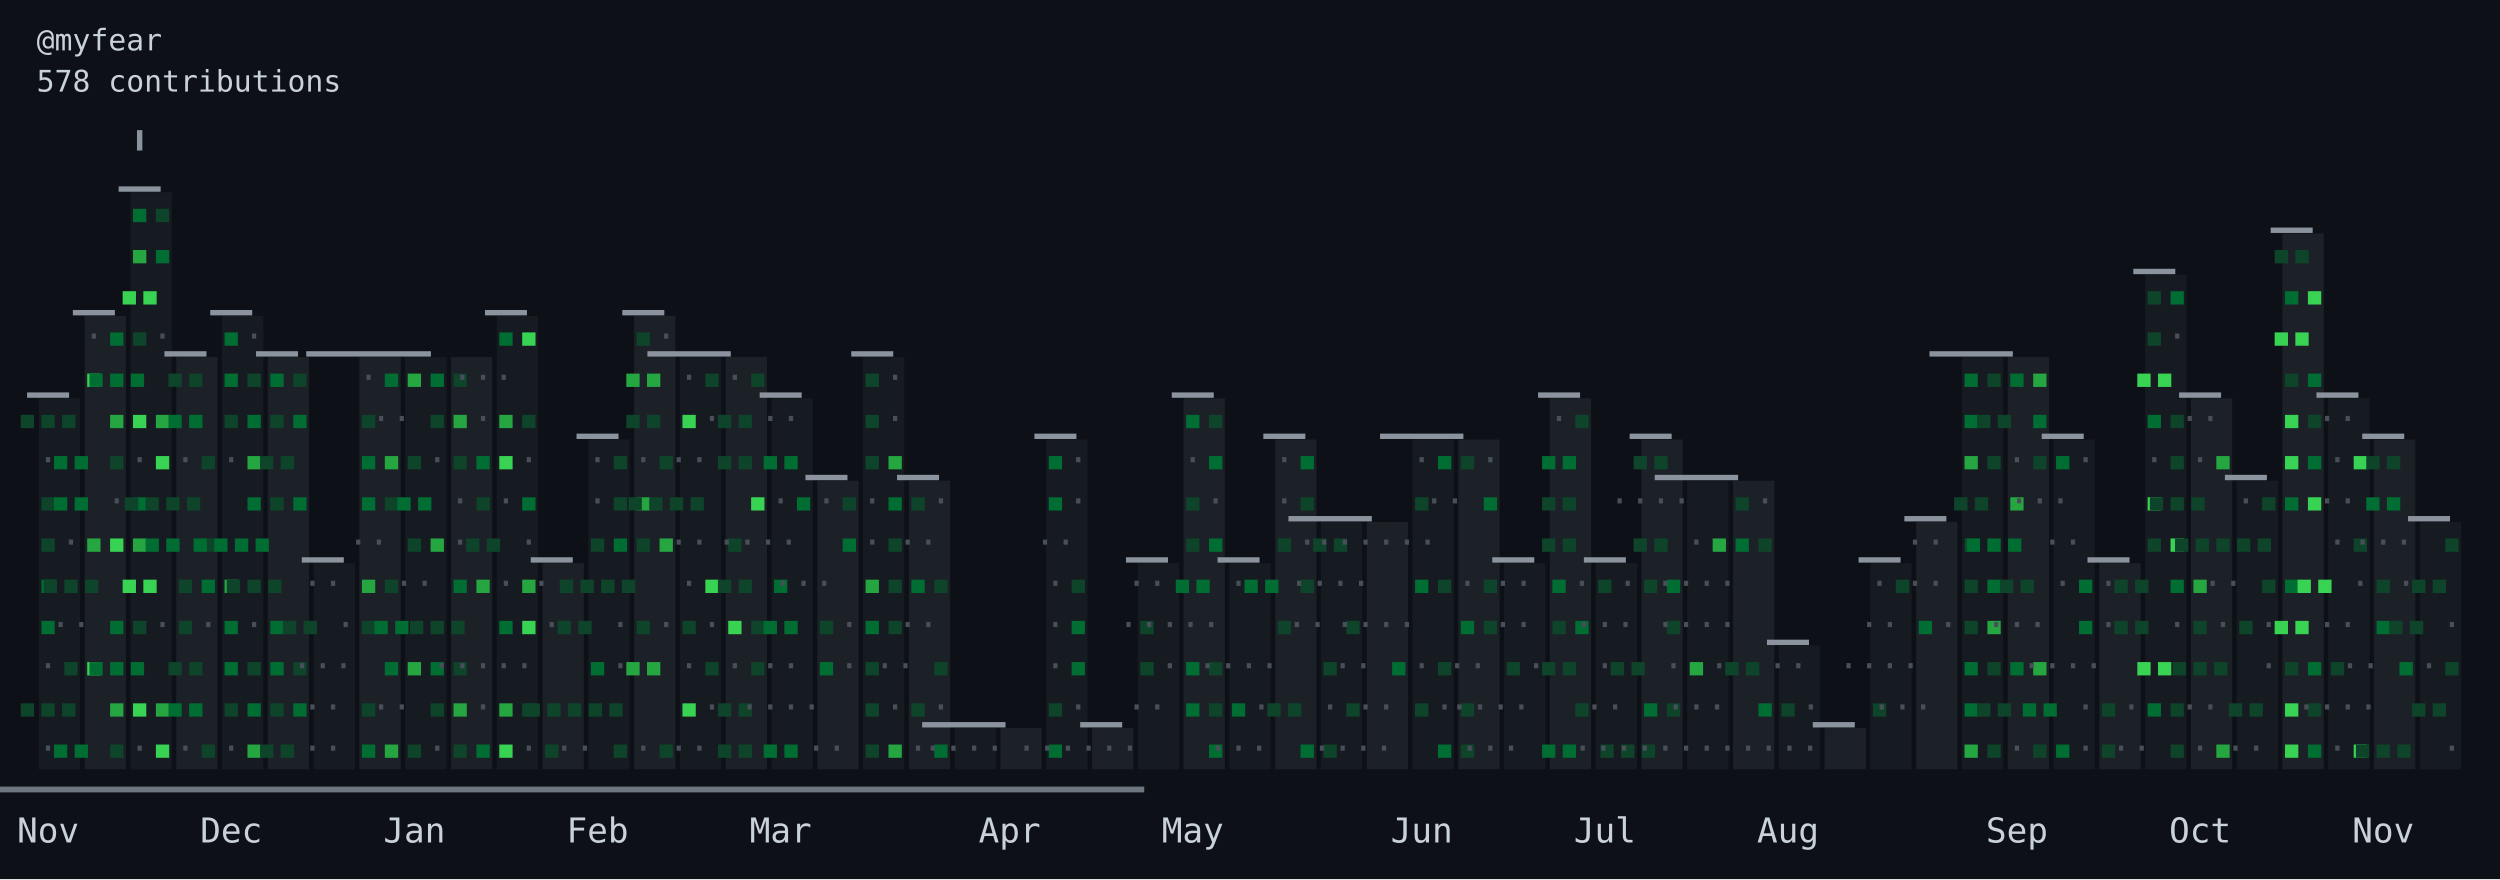
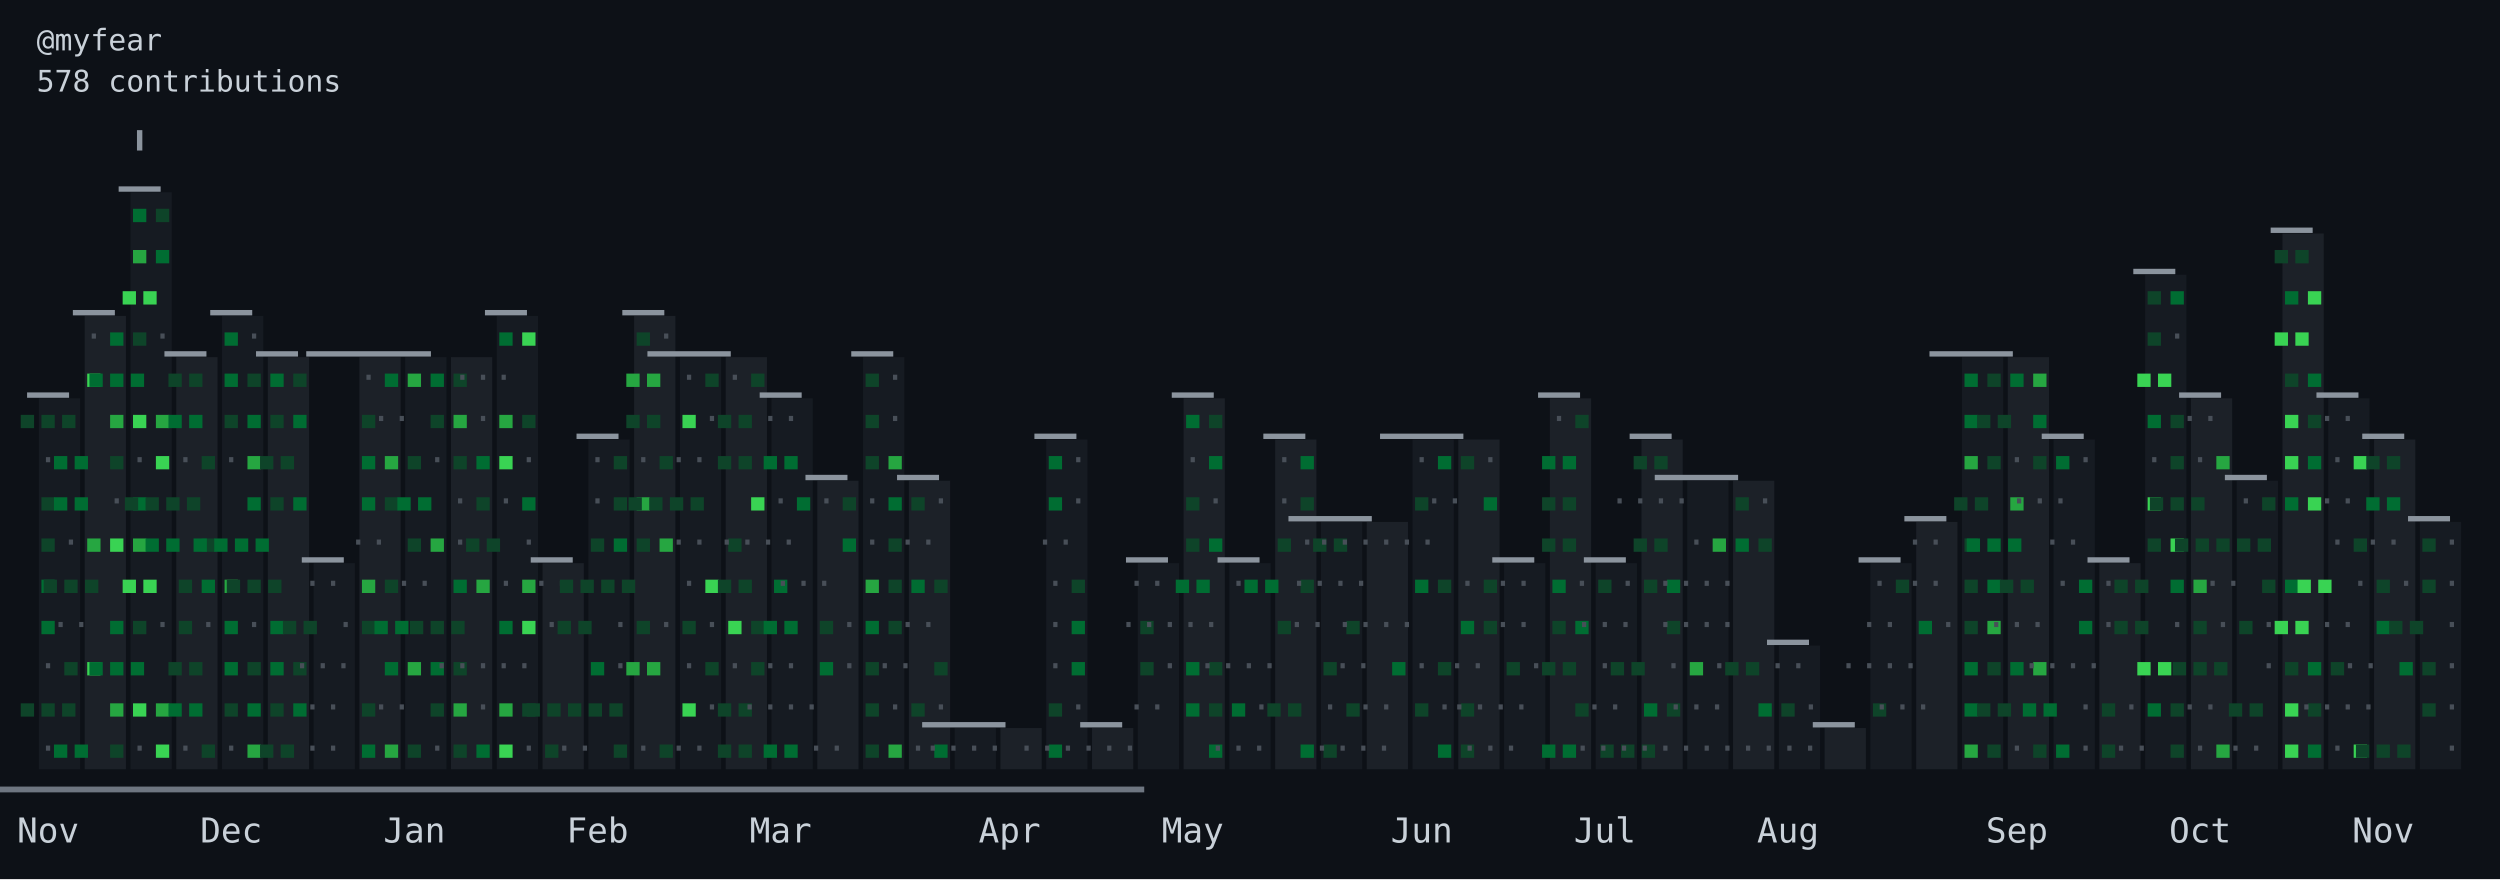
<svg xmlns="http://www.w3.org/2000/svg" width="1092" height="384" viewBox="0 0 1092 384" role="img" aria-labelledby="title desc">
  <rect width="100%" height="100%" fill="#0d1117" />
  <g font-family="ui-monospace, 'SF Mono', Menlo, Consolas, 'DejaVu Sans Mono', monospace" font-size="13" fill="#c9d1d9">
    <text x="16" y="22">@myfear</text>
    <text x="16" y="40">578 contributions</text>
  </g>
  <rect x="57" y="84" width="18" height="252" fill="#161b22" />
  <rect x="997" y="102" width="18" height="234" fill="#1c2128" />
  <rect x="937" y="120" width="18" height="216" fill="#161b22" />
  <rect x="37" y="138" width="18" height="198" fill="#1c2128" />
  <rect x="97" y="138" width="18" height="198" fill="#161b22" />
  <rect x="217" y="138" width="18" height="198" fill="#161b22" />
  <rect x="277" y="138" width="18" height="198" fill="#1c2128" />
  <rect x="77" y="156" width="18" height="180" fill="#1c2128" />
  <rect x="117" y="156" width="18" height="180" fill="#1c2128" />
  <rect x="157" y="156" width="18" height="180" fill="#1c2128" />
  <rect x="177" y="156" width="18" height="180" fill="#161b22" />
  <rect x="197" y="156" width="18" height="180" fill="#1c2128" />
  <rect x="297" y="156" width="18" height="180" fill="#161b22" />
  <rect x="317" y="156" width="18" height="180" fill="#1c2128" />
  <rect x="377" y="156" width="18" height="180" fill="#161b22" />
  <rect x="857" y="156" width="18" height="180" fill="#161b22" />
  <rect x="877" y="156" width="18" height="180" fill="#1c2128" />
  <rect x="17" y="174" width="18" height="162" fill="#161b22" />
  <rect x="337" y="174" width="18" height="162" fill="#161b22" />
  <rect x="517" y="174" width="18" height="162" fill="#1c2128" />
  <rect x="677" y="174" width="18" height="162" fill="#1c2128" />
  <rect x="957" y="174" width="18" height="162" fill="#1c2128" />
  <rect x="1017" y="174" width="18" height="162" fill="#161b22" />
  <rect x="257" y="192" width="18" height="144" fill="#161b22" />
  <rect x="457" y="192" width="18" height="144" fill="#161b22" />
  <rect x="557" y="192" width="18" height="144" fill="#1c2128" />
  <rect x="617" y="192" width="18" height="144" fill="#161b22" />
  <rect x="637" y="192" width="18" height="144" fill="#1c2128" />
  <rect x="717" y="192" width="18" height="144" fill="#1c2128" />
  <rect x="897" y="192" width="18" height="144" fill="#161b22" />
  <rect x="1037" y="192" width="18" height="144" fill="#1c2128" />
  <rect x="357" y="210" width="18" height="126" fill="#1c2128" />
  <rect x="397" y="210" width="18" height="126" fill="#1c2128" />
  <rect x="737" y="210" width="18" height="126" fill="#161b22" />
  <rect x="757" y="210" width="18" height="126" fill="#1c2128" />
  <rect x="977" y="210" width="18" height="126" fill="#161b22" />
  <rect x="577" y="228" width="18" height="108" fill="#161b22" />
  <rect x="597" y="228" width="18" height="108" fill="#1c2128" />
  <rect x="837" y="228" width="18" height="108" fill="#1c2128" />
  <rect x="1057" y="228" width="18" height="108" fill="#161b22" />
  <rect x="137" y="246" width="18" height="90" fill="#161b22" />
  <rect x="237" y="246" width="18" height="90" fill="#1c2128" />
  <rect x="497" y="246" width="18" height="90" fill="#161b22" />
  <rect x="537" y="246" width="18" height="90" fill="#161b22" />
  <rect x="657" y="246" width="18" height="90" fill="#161b22" />
  <rect x="697" y="246" width="18" height="90" fill="#161b22" />
  <rect x="817" y="246" width="18" height="90" fill="#161b22" />
  <rect x="917" y="246" width="18" height="90" fill="#1c2128" />
  <rect x="777" y="282" width="18" height="54" fill="#161b22" />
  <rect x="417" y="318" width="18" height="18" fill="#161b22" />
  <rect x="437" y="318" width="18" height="18" fill="#1c2128" />
  <rect x="477" y="318" width="18" height="18" fill="#1c2128" />
  <rect x="797" y="318" width="18" height="18" fill="#1c2128" />
  <g font-family="ui-monospace, 'SF Mono', Menlo, Consolas, 'DejaVu Sans Mono', monospace" font-size="15" text-anchor="middle">
    <text x="61" y="62" fill="#8b949e">╻</text>
    <text x="61 71" y="80" fill="#8b949e">▁▁</text>
    <text x="61" y="98" fill="#006d32">▪</text>
    <text x="71" y="98" fill="#0e4429">▪</text>
    <text x="1001 1011" y="98" fill="#8b949e">▁▁</text>
    <text x="61" y="116" fill="#26a641">▪</text>
    <text x="71" y="116" fill="#006d32">▪</text>
    <text x="941 951" y="116" fill="#8b949e">▁▁</text>
    <text x="1001 1011" y="116" fill="#0e4429">▪▪</text>
    <text x="41 51" y="134" fill="#8b949e">▁▁</text>
    <text x="61 71" y="134" fill="#39d353">▪▪</text>
    <text x="101 111" y="134" fill="#8b949e">▁▁</text>
    <text x="221 231" y="134" fill="#8b949e">▁▁</text>
    <text x="281 291" y="134" fill="#8b949e">▁▁</text>
    <text x="941" y="134" fill="#0e4429">▪</text>
    <text x="951" y="134" fill="#006d32">▪</text>
    <text x="1001" y="134" fill="#006d32">▪</text>
    <text x="1011" y="134" fill="#39d353">▪</text>
    <text x="41" y="152" fill="#484f58">·</text>
    <text x="51" y="152" fill="#006d32">▪</text>
    <text x="61" y="152" fill="#0e4429">▪</text>
    <text x="71" y="152" fill="#484f58">·</text>
    <text x="81 91" y="152" fill="#8b949e">▁▁</text>
    <text x="101" y="152" fill="#006d32">▪</text>
    <text x="111" y="152" fill="#484f58">·</text>
    <text x="121 131" y="152" fill="#8b949e">▁▁</text>
    <text x="161 171 181 191 201 211" y="152" fill="#8b949e">▁▁▁▁▁▁</text>
    <text x="221" y="152" fill="#006d32">▪</text>
    <text x="231" y="152" fill="#39d353">▪</text>
    <text x="281" y="152" fill="#0e4429">▪</text>
    <text x="291" y="152" fill="#484f58">·</text>
    <text x="301 311 321 331" y="152" fill="#8b949e">▁▁▁▁</text>
    <text x="381 391" y="152" fill="#8b949e">▁▁</text>
    <text x="861 871 881 891" y="152" fill="#8b949e">▁▁▁▁</text>
    <text x="941" y="152" fill="#0e4429">▪</text>
    <text x="951" y="152" fill="#484f58">·</text>
    <text x="1001 1011" y="152" fill="#39d353">▪▪</text>
    <text x="21 31" y="170" fill="#8b949e">▁▁</text>
    <text x="41" y="170" fill="#39d353">▪</text>
    <text x="51 61 71" y="170" fill="#006d32">▪▪▪</text>
    <text x="81 91" y="170" fill="#0e4429">▪▪</text>
    <text x="101" y="170" fill="#006d32">▪</text>
    <text x="111" y="170" fill="#0e4429">▪</text>
    <text x="121" y="170" fill="#006d32">▪</text>
    <text x="131" y="170" fill="#0e4429">▪</text>
    <text x="161" y="170" fill="#484f58">·</text>
    <text x="171" y="170" fill="#006d32">▪</text>
    <text x="181" y="170" fill="#26a641">▪</text>
    <text x="191" y="170" fill="#006d32">▪</text>
    <text x="201" y="170" fill="#0e4429">▪</text>
    <text x="211 221 231" y="170" fill="#484f58">···</text>
    <text x="281 291" y="170" fill="#26a641">▪▪</text>
    <text x="301" y="170" fill="#484f58">·</text>
    <text x="311" y="170" fill="#0e4429">▪</text>
    <text x="321" y="170" fill="#484f58">·</text>
    <text x="331" y="170" fill="#0e4429">▪</text>
    <text x="341 351" y="170" fill="#8b949e">▁▁</text>
    <text x="381" y="170" fill="#0e4429">▪</text>
    <text x="391" y="170" fill="#484f58">·</text>
    <text x="521 531" y="170" fill="#8b949e">▁▁</text>
    <text x="681 691" y="170" fill="#8b949e">▁▁</text>
    <text x="861" y="170" fill="#006d32">▪</text>
    <text x="871" y="170" fill="#0e4429">▪</text>
    <text x="881" y="170" fill="#006d32">▪</text>
    <text x="891" y="170" fill="#26a641">▪</text>
    <text x="941 951" y="170" fill="#39d353">▪▪</text>
    <text x="961 971" y="170" fill="#8b949e">▁▁</text>
    <text x="1001" y="170" fill="#0e4429">▪</text>
    <text x="1011" y="170" fill="#006d32">▪</text>
    <text x="1021 1031" y="170" fill="#8b949e">▁▁</text>
    <text x="21 31 41" y="188" fill="#0e4429">▪▪▪</text>
    <text x="51" y="188" fill="#26a641">▪</text>
    <text x="61" y="188" fill="#39d353">▪</text>
    <text x="71" y="188" fill="#26a641">▪</text>
    <text x="81 91" y="188" fill="#006d32">▪▪</text>
    <text x="101" y="188" fill="#0e4429">▪</text>
    <text x="111" y="188" fill="#006d32">▪</text>
    <text x="121" y="188" fill="#0e4429">▪</text>
    <text x="131" y="188" fill="#006d32">▪</text>
    <text x="161" y="188" fill="#0e4429">▪</text>
    <text x="171 181" y="188" fill="#484f58">··</text>
    <text x="191" y="188" fill="#0e4429">▪</text>
    <text x="201" y="188" fill="#26a641">▪</text>
    <text x="211" y="188" fill="#484f58">·</text>
    <text x="221" y="188" fill="#26a641">▪</text>
    <text x="231" y="188" fill="#0e4429">▪</text>
    <text x="261 271" y="188" fill="#8b949e">▁▁</text>
    <text x="281 291" y="188" fill="#0e4429">▪▪</text>
    <text x="301" y="188" fill="#39d353">▪</text>
    <text x="311" y="188" fill="#484f58">·</text>
    <text x="321 331" y="188" fill="#0e4429">▪▪</text>
    <text x="341 351" y="188" fill="#484f58">··</text>
    <text x="381" y="188" fill="#0e4429">▪</text>
    <text x="391" y="188" fill="#484f58">·</text>
    <text x="461 471" y="188" fill="#8b949e">▁▁</text>
    <text x="521" y="188" fill="#006d32">▪</text>
    <text x="531" y="188" fill="#0e4429">▪</text>
    <text x="561 571" y="188" fill="#8b949e">▁▁</text>
    <text x="621 631 641 651" y="188" fill="#8b949e">▁▁▁▁</text>
    <text x="681" y="188" fill="#484f58">·</text>
    <text x="691" y="188" fill="#0e4429">▪</text>
    <text x="721 731" y="188" fill="#8b949e">▁▁</text>
    <text x="861" y="188" fill="#006d32">▪</text>
    <text x="871 881" y="188" fill="#0e4429">▪▪</text>
    <text x="891" y="188" fill="#006d32">▪</text>
    <text x="901 911" y="188" fill="#8b949e">▁▁</text>
    <text x="941" y="188" fill="#006d32">▪</text>
    <text x="951" y="188" fill="#0e4429">▪</text>
    <text x="961 971" y="188" fill="#484f58">··</text>
    <text x="1001" y="188" fill="#39d353">▪</text>
    <text x="1011" y="188" fill="#0e4429">▪</text>
    <text x="1021 1031" y="188" fill="#484f58">··</text>
    <text x="1041 1051" y="188" fill="#8b949e">▁▁</text>
    <text x="21" y="206" fill="#484f58">·</text>
    <text x="31 41" y="206" fill="#006d32">▪▪</text>
    <text x="51" y="206" fill="#0e4429">▪</text>
    <text x="61" y="206" fill="#484f58">·</text>
    <text x="71" y="206" fill="#39d353">▪</text>
    <text x="81" y="206" fill="#484f58">·</text>
    <text x="91" y="206" fill="#0e4429">▪</text>
    <text x="101" y="206" fill="#484f58">·</text>
    <text x="111" y="206" fill="#26a641">▪</text>
    <text x="121 131" y="206" fill="#0e4429">▪▪</text>
    <text x="161" y="206" fill="#006d32">▪</text>
    <text x="171" y="206" fill="#26a641">▪</text>
    <text x="181" y="206" fill="#0e4429">▪</text>
    <text x="191" y="206" fill="#484f58">·</text>
    <text x="201" y="206" fill="#0e4429">▪</text>
    <text x="211" y="206" fill="#006d32">▪</text>
    <text x="221" y="206" fill="#39d353">▪</text>
    <text x="231" y="206" fill="#484f58">·</text>
    <text x="261" y="206" fill="#484f58">·</text>
    <text x="271" y="206" fill="#0e4429">▪</text>
    <text x="281" y="206" fill="#484f58">·</text>
    <text x="291" y="206" fill="#0e4429">▪</text>
    <text x="301 311" y="206" fill="#484f58">··</text>
    <text x="321 331" y="206" fill="#0e4429">▪▪</text>
    <text x="341 351" y="206" fill="#006d32">▪▪</text>
    <text x="361 371" y="206" fill="#8b949e">▁▁</text>
    <text x="381" y="206" fill="#0e4429">▪</text>
    <text x="391" y="206" fill="#26a641">▪</text>
    <text x="401 411" y="206" fill="#8b949e">▁▁</text>
    <text x="461" y="206" fill="#006d32">▪</text>
    <text x="471" y="206" fill="#484f58">·</text>
    <text x="521" y="206" fill="#484f58">·</text>
    <text x="531" y="206" fill="#006d32">▪</text>
    <text x="561" y="206" fill="#484f58">·</text>
    <text x="571" y="206" fill="#006d32">▪</text>
    <text x="621" y="206" fill="#484f58">·</text>
    <text x="631" y="206" fill="#006d32">▪</text>
    <text x="641" y="206" fill="#0e4429">▪</text>
    <text x="651" y="206" fill="#484f58">·</text>
    <text x="681 691" y="206" fill="#006d32">▪▪</text>
    <text x="721 731" y="206" fill="#0e4429">▪▪</text>
    <text x="741 751 761 771" y="206" fill="#8b949e">▁▁▁▁</text>
    <text x="861" y="206" fill="#26a641">▪</text>
    <text x="871" y="206" fill="#0e4429">▪</text>
    <text x="881" y="206" fill="#484f58">·</text>
    <text x="891" y="206" fill="#0e4429">▪</text>
    <text x="901" y="206" fill="#006d32">▪</text>
    <text x="911" y="206" fill="#484f58">·</text>
    <text x="941" y="206" fill="#484f58">·</text>
    <text x="951" y="206" fill="#0e4429">▪</text>
    <text x="961" y="206" fill="#484f58">·</text>
    <text x="971" y="206" fill="#26a641">▪</text>
    <text x="981 991" y="206" fill="#8b949e">▁▁</text>
    <text x="1001" y="206" fill="#39d353">▪</text>
    <text x="1011" y="206" fill="#006d32">▪</text>
    <text x="1021" y="206" fill="#484f58">·</text>
    <text x="1031" y="206" fill="#39d353">▪</text>
    <text x="1041 1051" y="206" fill="#0e4429">▪▪</text>
    <text x="21" y="224" fill="#0e4429">▪</text>
    <text x="31 41" y="224" fill="#006d32">▪▪</text>
    <text x="51" y="224" fill="#484f58">·</text>
    <text x="61" y="224" fill="#006d32">▪</text>
    <text x="71 81 91 101" y="224" fill="#0e4429">▪▪▪▪</text>
    <text x="111" y="224" fill="#006d32">▪</text>
    <text x="121" y="224" fill="#0e4429">▪</text>
    <text x="131" y="224" fill="#006d32">▪</text>
    <text x="161" y="224" fill="#006d32">▪</text>
    <text x="171" y="224" fill="#0e4429">▪</text>
    <text x="181 191" y="224" fill="#006d32">▪▪</text>
    <text x="201" y="224" fill="#484f58">·</text>
    <text x="211" y="224" fill="#0e4429">▪</text>
    <text x="221" y="224" fill="#484f58">·</text>
    <text x="231" y="224" fill="#006d32">▪</text>
    <text x="261" y="224" fill="#484f58">·</text>
    <text x="271" y="224" fill="#0e4429">▪</text>
    <text x="281" y="224" fill="#26a641">▪</text>
    <text x="291 301 311 321" y="224" fill="#0e4429">▪▪▪▪</text>
    <text x="331" y="224" fill="#39d353">▪</text>
    <text x="341" y="224" fill="#484f58">·</text>
    <text x="351" y="224" fill="#006d32">▪</text>
    <text x="361" y="224" fill="#484f58">·</text>
    <text x="371" y="224" fill="#0e4429">▪</text>
    <text x="381" y="224" fill="#484f58">·</text>
    <text x="391" y="224" fill="#006d32">▪</text>
    <text x="401" y="224" fill="#0e4429">▪</text>
    <text x="411" y="224" fill="#484f58">·</text>
    <text x="461" y="224" fill="#006d32">▪</text>
    <text x="471" y="224" fill="#484f58">·</text>
    <text x="521" y="224" fill="#0e4429">▪</text>
    <text x="531" y="224" fill="#484f58">·</text>
    <text x="561" y="224" fill="#484f58">·</text>
    <text x="571" y="224" fill="#0e4429">▪</text>
    <text x="581 591 601 611" y="224" fill="#8b949e">▁▁▁▁</text>
    <text x="621" y="224" fill="#0e4429">▪</text>
    <text x="631 641" y="224" fill="#484f58">··</text>
    <text x="651" y="224" fill="#006d32">▪</text>
    <text x="681 691" y="224" fill="#0e4429">▪▪</text>
    <text x="721 731 741 751" y="224" fill="#484f58">····</text>
    <text x="761" y="224" fill="#0e4429">▪</text>
    <text x="771" y="224" fill="#484f58">·</text>
    <text x="841 851" y="224" fill="#8b949e">▁▁</text>
    <text x="861 871" y="224" fill="#0e4429">▪▪</text>
    <text x="881" y="224" fill="#26a641">▪</text>
    <text x="891 901 911" y="224" fill="#484f58">···</text>
    <text x="941" y="224" fill="#39d353">▪</text>
    <text x="951 961 971" y="224" fill="#0e4429">▪▪▪</text>
    <text x="981" y="224" fill="#484f58">·</text>
    <text x="991" y="224" fill="#0e4429">▪</text>
    <text x="1001" y="224" fill="#006d32">▪</text>
    <text x="1011" y="224" fill="#39d353">▪</text>
    <text x="1021 1031" y="224" fill="#484f58">··</text>
    <text x="1041 1051" y="224" fill="#006d32">▪▪</text>
    <text x="1061 1071" y="224" fill="#8b949e">▁▁</text>
    <text x="21" y="242" fill="#0e4429">▪</text>
    <text x="31" y="242" fill="#484f58">·</text>
    <text x="41" y="242" fill="#26a641">▪</text>
    <text x="51" y="242" fill="#39d353">▪</text>
    <text x="61" y="242" fill="#26a641">▪</text>
    <text x="71 81" y="242" fill="#006d32">▪▪</text>
    <text x="91" y="242" fill="#0e4429">▪</text>
    <text x="101 111 121 131" y="242" fill="#006d32">▪▪▪▪</text>
    <text x="141 151" y="242" fill="#8b949e">▁▁</text>
    <text x="161 171" y="242" fill="#484f58">··</text>
    <text x="181" y="242" fill="#0e4429">▪</text>
    <text x="191" y="242" fill="#26a641">▪</text>
    <text x="201" y="242" fill="#484f58">·</text>
    <text x="211 221" y="242" fill="#0e4429">▪▪</text>
    <text x="231" y="242" fill="#484f58">·</text>
    <text x="241 251" y="242" fill="#8b949e">▁▁</text>
    <text x="261" y="242" fill="#0e4429">▪</text>
    <text x="271" y="242" fill="#006d32">▪</text>
    <text x="281" y="242" fill="#0e4429">▪</text>
    <text x="291" y="242" fill="#26a641">▪</text>
    <text x="301 311" y="242" fill="#484f58">··</text>
    <text x="321" y="242" fill="#0e4429">▪</text>
    <text x="331 341 351 361" y="242" fill="#484f58">····</text>
    <text x="371" y="242" fill="#006d32">▪</text>
    <text x="381" y="242" fill="#484f58">·</text>
    <text x="391" y="242" fill="#0e4429">▪</text>
    <text x="401 411" y="242" fill="#484f58">··</text>
    <text x="461 471" y="242" fill="#484f58">··</text>
    <text x="501 511" y="242" fill="#8b949e">▁▁</text>
    <text x="521" y="242" fill="#0e4429">▪</text>
    <text x="531" y="242" fill="#006d32">▪</text>
    <text x="541 551" y="242" fill="#8b949e">▁▁</text>
    <text x="561" y="242" fill="#0e4429">▪</text>
    <text x="571" y="242" fill="#484f58">·</text>
    <text x="581 591" y="242" fill="#0e4429">▪▪</text>
    <text x="601 611 621 631 641 651" y="242" fill="#484f58">······</text>
    <text x="661 671" y="242" fill="#8b949e">▁▁</text>
    <text x="681 691" y="242" fill="#0e4429">▪▪</text>
    <text x="701 711" y="242" fill="#8b949e">▁▁</text>
    <text x="721 731" y="242" fill="#0e4429">▪▪</text>
    <text x="741" y="242" fill="#484f58">·</text>
    <text x="751" y="242" fill="#26a641">▪</text>
    <text x="761" y="242" fill="#006d32">▪</text>
    <text x="771" y="242" fill="#0e4429">▪</text>
    <text x="821 831" y="242" fill="#8b949e">▁▁</text>
    <text x="841 851" y="242" fill="#484f58">··</text>
    <text x="861" y="242" fill="#0e4429">▪</text>
    <text x="871 881 891" y="242" fill="#006d32">▪▪▪</text>
    <text x="901 911" y="242" fill="#484f58">··</text>
    <text x="921 931" y="242" fill="#8b949e">▁▁</text>
    <text x="941" y="242" fill="#0e4429">▪</text>
    <text x="951" y="242" fill="#39d353">▪</text>
    <text x="961" y="242" fill="#484f58">·</text>
    <text x="971 981 991 1001 1011" y="242" fill="#0e4429">▪▪▪▪▪</text>
    <text x="1021" y="242" fill="#484f58">·</text>
    <text x="1031" y="242" fill="#0e4429">▪</text>
-     <text x="1041 1051 1061" y="242" fill="#484f58">···</text>
-     <text x="1071" y="242" fill="#0e4429">▪</text>
+     <text x="1041 1051" y="242" fill="#484f58">··</text>
+     <text x="1061" y="242" fill="#0e4429">▪</text>
+     <text x="1071" y="242" fill="#484f58">·</text>
    <text x="21" y="260" fill="#006d32">▪</text>
    <text x="31 41 51" y="260" fill="#0e4429">▪▪▪</text>
    <text x="61 71" y="260" fill="#39d353">▪▪</text>
    <text x="81" y="260" fill="#0e4429">▪</text>
    <text x="91" y="260" fill="#006d32">▪</text>
    <text x="101" y="260" fill="#26a641">▪</text>
    <text x="111 121 131" y="260" fill="#0e4429">▪▪▪</text>
    <text x="141 151" y="260" fill="#484f58">··</text>
    <text x="161" y="260" fill="#26a641">▪</text>
    <text x="171" y="260" fill="#0e4429">▪</text>
    <text x="181 191" y="260" fill="#484f58">··</text>
    <text x="201" y="260" fill="#006d32">▪</text>
    <text x="211" y="260" fill="#26a641">▪</text>
    <text x="221" y="260" fill="#484f58">·</text>
    <text x="231" y="260" fill="#26a641">▪</text>
    <text x="241 251" y="260" fill="#484f58">··</text>
    <text x="261 271 281 291" y="260" fill="#0e4429">▪▪▪▪</text>
    <text x="301" y="260" fill="#484f58">·</text>
    <text x="311" y="260" fill="#39d353">▪</text>
    <text x="321 331" y="260" fill="#0e4429">▪▪</text>
    <text x="341" y="260" fill="#006d32">▪</text>
    <text x="351 361 371" y="260" fill="#484f58">···</text>
    <text x="381" y="260" fill="#26a641">▪</text>
    <text x="391" y="260" fill="#0e4429">▪</text>
    <text x="401" y="260" fill="#006d32">▪</text>
    <text x="411" y="260" fill="#0e4429">▪</text>
    <text x="461" y="260" fill="#484f58">·</text>
    <text x="471" y="260" fill="#0e4429">▪</text>
    <text x="501 511" y="260" fill="#484f58">··</text>
    <text x="521 531" y="260" fill="#006d32">▪▪</text>
    <text x="541" y="260" fill="#484f58">·</text>
    <text x="551 561" y="260" fill="#006d32">▪▪</text>
    <text x="571" y="260" fill="#0e4429">▪</text>
    <text x="581 591 601 611" y="260" fill="#484f58">····</text>
    <text x="621" y="260" fill="#006d32">▪</text>
    <text x="631" y="260" fill="#0e4429">▪</text>
    <text x="641" y="260" fill="#484f58">·</text>
    <text x="651" y="260" fill="#0e4429">▪</text>
    <text x="661 671" y="260" fill="#484f58">··</text>
    <text x="681" y="260" fill="#006d32">▪</text>
    <text x="691" y="260" fill="#484f58">·</text>
    <text x="701" y="260" fill="#0e4429">▪</text>
    <text x="711" y="260" fill="#484f58">·</text>
    <text x="721" y="260" fill="#0e4429">▪</text>
    <text x="731" y="260" fill="#006d32">▪</text>
    <text x="741 751 761 771" y="260" fill="#484f58">····</text>
    <text x="821" y="260" fill="#484f58">·</text>
    <text x="831" y="260" fill="#0e4429">▪</text>
    <text x="841 851" y="260" fill="#484f58">··</text>
    <text x="861" y="260" fill="#0e4429">▪</text>
    <text x="871" y="260" fill="#006d32">▪</text>
    <text x="881 891" y="260" fill="#0e4429">▪▪</text>
    <text x="901" y="260" fill="#484f58">·</text>
    <text x="911" y="260" fill="#006d32">▪</text>
    <text x="921" y="260" fill="#484f58">·</text>
    <text x="931 941" y="260" fill="#0e4429">▪▪</text>
    <text x="951" y="260" fill="#006d32">▪</text>
    <text x="961" y="260" fill="#26a641">▪</text>
    <text x="971 981" y="260" fill="#484f58">··</text>
    <text x="991" y="260" fill="#0e4429">▪</text>
    <text x="1001" y="260" fill="#006d32">▪</text>
    <text x="1011 1021" y="260" fill="#39d353">▪▪</text>
    <text x="1031" y="260" fill="#484f58">·</text>
    <text x="1041" y="260" fill="#0e4429">▪</text>
    <text x="1051" y="260" fill="#484f58">·</text>
-     <text x="1061 1071" y="260" fill="#0e4429">▪▪</text>
+     <text x="1061" y="260" fill="#0e4429">▪</text>
+     <text x="1071" y="260" fill="#484f58">·</text>
    <text x="21" y="278" fill="#006d32">▪</text>
    <text x="31 41" y="278" fill="#484f58">··</text>
    <text x="51" y="278" fill="#006d32">▪</text>
    <text x="61" y="278" fill="#0e4429">▪</text>
    <text x="71" y="278" fill="#484f58">·</text>
    <text x="81" y="278" fill="#0e4429">▪</text>
    <text x="91" y="278" fill="#484f58">·</text>
    <text x="101" y="278" fill="#006d32">▪</text>
    <text x="111" y="278" fill="#484f58">·</text>
    <text x="121" y="278" fill="#006d32">▪</text>
    <text x="131 141" y="278" fill="#0e4429">▪▪</text>
    <text x="151" y="278" fill="#484f58">·</text>
    <text x="161" y="278" fill="#0e4429">▪</text>
    <text x="171 181" y="278" fill="#006d32">▪▪</text>
    <text x="191 201 211" y="278" fill="#0e4429">▪▪▪</text>
    <text x="221" y="278" fill="#006d32">▪</text>
    <text x="231" y="278" fill="#39d353">▪</text>
    <text x="241" y="278" fill="#484f58">·</text>
    <text x="251 261" y="278" fill="#0e4429">▪▪</text>
    <text x="271" y="278" fill="#484f58">·</text>
    <text x="281" y="278" fill="#0e4429">▪</text>
    <text x="291" y="278" fill="#484f58">·</text>
    <text x="301" y="278" fill="#0e4429">▪</text>
    <text x="311" y="278" fill="#484f58">·</text>
    <text x="321" y="278" fill="#39d353">▪</text>
    <text x="331" y="278" fill="#0e4429">▪</text>
    <text x="341 351" y="278" fill="#006d32">▪▪</text>
    <text x="361" y="278" fill="#0e4429">▪</text>
    <text x="371" y="278" fill="#484f58">·</text>
    <text x="381" y="278" fill="#006d32">▪</text>
    <text x="391" y="278" fill="#0e4429">▪</text>
    <text x="401 411" y="278" fill="#484f58">··</text>
    <text x="461" y="278" fill="#484f58">·</text>
    <text x="471" y="278" fill="#006d32">▪</text>
    <text x="501" y="278" fill="#0e4429">▪</text>
    <text x="511 521 531 541 551" y="278" fill="#484f58">·····</text>
    <text x="561" y="278" fill="#0e4429">▪</text>
    <text x="571 581" y="278" fill="#484f58">··</text>
    <text x="591" y="278" fill="#0e4429">▪</text>
    <text x="601 611 621 631" y="278" fill="#484f58">····</text>
    <text x="641" y="278" fill="#006d32">▪</text>
    <text x="651" y="278" fill="#0e4429">▪</text>
    <text x="661 671" y="278" fill="#484f58">··</text>
    <text x="681" y="278" fill="#0e4429">▪</text>
    <text x="691" y="278" fill="#006d32">▪</text>
    <text x="701 711 721" y="278" fill="#484f58">···</text>
    <text x="731" y="278" fill="#0e4429">▪</text>
    <text x="741 751 761 771" y="278" fill="#484f58">····</text>
    <text x="781 791" y="278" fill="#8b949e">▁▁</text>
    <text x="821 831" y="278" fill="#484f58">··</text>
    <text x="841" y="278" fill="#006d32">▪</text>
    <text x="851" y="278" fill="#484f58">·</text>
    <text x="861" y="278" fill="#0e4429">▪</text>
    <text x="871" y="278" fill="#26a641">▪</text>
    <text x="881 891 901" y="278" fill="#484f58">···</text>
    <text x="911" y="278" fill="#006d32">▪</text>
    <text x="921" y="278" fill="#484f58">·</text>
    <text x="931 941" y="278" fill="#0e4429">▪▪</text>
    <text x="951" y="278" fill="#484f58">·</text>
    <text x="961" y="278" fill="#0e4429">▪</text>
    <text x="971" y="278" fill="#484f58">·</text>
    <text x="981" y="278" fill="#0e4429">▪</text>
    <text x="991" y="278" fill="#484f58">·</text>
    <text x="1001 1011" y="278" fill="#39d353">▪▪</text>
    <text x="1021 1031" y="278" fill="#484f58">··</text>
    <text x="1041" y="278" fill="#006d32">▪</text>
    <text x="1051 1061" y="278" fill="#0e4429">▪▪</text>
    <text x="1071" y="278" fill="#484f58">·</text>
    <text x="21" y="296" fill="#484f58">·</text>
    <text x="31" y="296" fill="#0e4429">▪</text>
    <text x="41" y="296" fill="#39d353">▪</text>
    <text x="51 61 71" y="296" fill="#006d32">▪▪▪</text>
    <text x="81 91" y="296" fill="#0e4429">▪▪</text>
    <text x="101" y="296" fill="#006d32">▪</text>
    <text x="111" y="296" fill="#0e4429">▪</text>
    <text x="121" y="296" fill="#006d32">▪</text>
    <text x="131" y="296" fill="#0e4429">▪</text>
    <text x="141 151 161" y="296" fill="#484f58">···</text>
    <text x="171" y="296" fill="#006d32">▪</text>
    <text x="181" y="296" fill="#26a641">▪</text>
    <text x="191" y="296" fill="#006d32">▪</text>
    <text x="201" y="296" fill="#0e4429">▪</text>
    <text x="211 221 231 241 251" y="296" fill="#484f58">·····</text>
    <text x="261" y="296" fill="#006d32">▪</text>
    <text x="271" y="296" fill="#484f58">·</text>
    <text x="281 291" y="296" fill="#26a641">▪▪</text>
    <text x="301" y="296" fill="#484f58">·</text>
    <text x="311" y="296" fill="#0e4429">▪</text>
    <text x="321" y="296" fill="#484f58">·</text>
    <text x="331" y="296" fill="#0e4429">▪</text>
    <text x="341 351" y="296" fill="#484f58">··</text>
    <text x="361" y="296" fill="#006d32">▪</text>
    <text x="371" y="296" fill="#484f58">·</text>
    <text x="381" y="296" fill="#0e4429">▪</text>
    <text x="391 401" y="296" fill="#484f58">··</text>
    <text x="411" y="296" fill="#0e4429">▪</text>
    <text x="461" y="296" fill="#484f58">·</text>
    <text x="471" y="296" fill="#006d32">▪</text>
    <text x="501" y="296" fill="#0e4429">▪</text>
    <text x="511" y="296" fill="#484f58">·</text>
    <text x="521" y="296" fill="#006d32">▪</text>
    <text x="531" y="296" fill="#0e4429">▪</text>
    <text x="541 551 561 571" y="296" fill="#484f58">····</text>
    <text x="581" y="296" fill="#0e4429">▪</text>
    <text x="591 601" y="296" fill="#484f58">··</text>
    <text x="611" y="296" fill="#006d32">▪</text>
    <text x="621" y="296" fill="#484f58">·</text>
    <text x="631" y="296" fill="#0e4429">▪</text>
    <text x="641 651" y="296" fill="#484f58">··</text>
    <text x="661" y="296" fill="#0e4429">▪</text>
    <text x="671" y="296" fill="#484f58">·</text>
    <text x="681 691" y="296" fill="#0e4429">▪▪</text>
    <text x="701" y="296" fill="#484f58">·</text>
    <text x="711 721" y="296" fill="#0e4429">▪▪</text>
    <text x="731" y="296" fill="#484f58">·</text>
    <text x="741" y="296" fill="#26a641">▪</text>
    <text x="751" y="296" fill="#484f58">·</text>
    <text x="761 771" y="296" fill="#0e4429">▪▪</text>
    <text x="781 791" y="296" fill="#484f58">··</text>
    <text x="821 831 841 851" y="296" fill="#484f58">····</text>
    <text x="861" y="296" fill="#006d32">▪</text>
    <text x="871" y="296" fill="#0e4429">▪</text>
    <text x="881" y="296" fill="#006d32">▪</text>
    <text x="891" y="296" fill="#26a641">▪</text>
    <text x="901 911 921 931" y="296" fill="#484f58">····</text>
    <text x="941 951" y="296" fill="#39d353">▪▪</text>
    <text x="961 971 981" y="296" fill="#0e4429">▪▪▪</text>
    <text x="991" y="296" fill="#484f58">·</text>
    <text x="1001" y="296" fill="#0e4429">▪</text>
    <text x="1011" y="296" fill="#006d32">▪</text>
    <text x="1021" y="296" fill="#0e4429">▪</text>
    <text x="1031 1041" y="296" fill="#484f58">··</text>
    <text x="1051" y="296" fill="#006d32">▪</text>
-     <text x="1061" y="296" fill="#484f58">·</text>
-     <text x="1071" y="296" fill="#0e4429">▪</text>
+     <text x="1061" y="296" fill="#0e4429">▪</text>
+     <text x="1071" y="296" fill="#484f58">·</text>
    <text x="21 31 41" y="314" fill="#0e4429">▪▪▪</text>
    <text x="51" y="314" fill="#26a641">▪</text>
    <text x="61" y="314" fill="#39d353">▪</text>
    <text x="71" y="314" fill="#26a641">▪</text>
    <text x="81 91" y="314" fill="#006d32">▪▪</text>
    <text x="101" y="314" fill="#0e4429">▪</text>
    <text x="111" y="314" fill="#006d32">▪</text>
    <text x="121" y="314" fill="#0e4429">▪</text>
    <text x="131" y="314" fill="#006d32">▪</text>
    <text x="141 151" y="314" fill="#484f58">··</text>
    <text x="161" y="314" fill="#0e4429">▪</text>
    <text x="171 181" y="314" fill="#484f58">··</text>
    <text x="191" y="314" fill="#0e4429">▪</text>
    <text x="201" y="314" fill="#26a641">▪</text>
    <text x="211" y="314" fill="#484f58">·</text>
    <text x="221" y="314" fill="#26a641">▪</text>
    <text x="231" y="314" fill="#0e4429">▪</text>
    <text x="241" y="314" fill="#484f58">·</text>
    <text x="251 261 271 281 291" y="314" fill="#0e4429">▪▪▪▪▪</text>
    <text x="301" y="314" fill="#39d353">▪</text>
    <text x="311" y="314" fill="#484f58">·</text>
    <text x="321 331" y="314" fill="#0e4429">▪▪</text>
    <text x="341 351 361 371" y="314" fill="#484f58">····</text>
    <text x="381" y="314" fill="#0e4429">▪</text>
    <text x="391" y="314" fill="#484f58">·</text>
    <text x="401" y="314" fill="#0e4429">▪</text>
    <text x="411" y="314" fill="#484f58">·</text>
    <text x="421 431 441 451" y="314" fill="#8b949e">▁▁▁▁</text>
    <text x="461" y="314" fill="#0e4429">▪</text>
    <text x="471" y="314" fill="#484f58">·</text>
    <text x="481 491" y="314" fill="#8b949e">▁▁</text>
    <text x="501 511" y="314" fill="#484f58">··</text>
    <text x="521" y="314" fill="#006d32">▪</text>
    <text x="531" y="314" fill="#0e4429">▪</text>
    <text x="541" y="314" fill="#006d32">▪</text>
    <text x="551" y="314" fill="#484f58">·</text>
    <text x="561 571" y="314" fill="#0e4429">▪▪</text>
    <text x="581" y="314" fill="#484f58">·</text>
    <text x="591" y="314" fill="#0e4429">▪</text>
    <text x="601 611" y="314" fill="#484f58">··</text>
    <text x="621" y="314" fill="#0e4429">▪</text>
    <text x="631" y="314" fill="#484f58">·</text>
    <text x="641" y="314" fill="#0e4429">▪</text>
    <text x="651 661 671 681" y="314" fill="#484f58">····</text>
    <text x="691" y="314" fill="#0e4429">▪</text>
    <text x="701 711" y="314" fill="#484f58">··</text>
    <text x="721" y="314" fill="#006d32">▪</text>
    <text x="731" y="314" fill="#0e4429">▪</text>
    <text x="741 751 761" y="314" fill="#484f58">···</text>
    <text x="771" y="314" fill="#006d32">▪</text>
    <text x="781" y="314" fill="#0e4429">▪</text>
    <text x="791" y="314" fill="#484f58">·</text>
    <text x="801 811" y="314" fill="#8b949e">▁▁</text>
    <text x="821" y="314" fill="#0e4429">▪</text>
    <text x="831 841 851" y="314" fill="#484f58">···</text>
    <text x="861" y="314" fill="#006d32">▪</text>
    <text x="871 881" y="314" fill="#0e4429">▪▪</text>
    <text x="891 901" y="314" fill="#006d32">▪▪</text>
    <text x="911" y="314" fill="#484f58">·</text>
    <text x="921" y="314" fill="#0e4429">▪</text>
    <text x="931" y="314" fill="#484f58">·</text>
    <text x="941" y="314" fill="#006d32">▪</text>
    <text x="951" y="314" fill="#0e4429">▪</text>
    <text x="961 971" y="314" fill="#484f58">··</text>
    <text x="981 991" y="314" fill="#0e4429">▪▪</text>
    <text x="1001" y="314" fill="#39d353">▪</text>
    <text x="1011" y="314" fill="#0e4429">▪</text>
    <text x="1021 1031 1041 1051" y="314" fill="#484f58">····</text>
-     <text x="1061 1071" y="314" fill="#0e4429">▪▪</text>
+     <text x="1061" y="314" fill="#0e4429">▪</text>
+     <text x="1071" y="314" fill="#484f58">·</text>
    <text x="21" y="332" fill="#484f58">·</text>
    <text x="31 41" y="332" fill="#006d32">▪▪</text>
    <text x="51" y="332" fill="#0e4429">▪</text>
    <text x="61" y="332" fill="#484f58">·</text>
    <text x="71" y="332" fill="#39d353">▪</text>
    <text x="81" y="332" fill="#484f58">·</text>
    <text x="91" y="332" fill="#0e4429">▪</text>
    <text x="101" y="332" fill="#484f58">·</text>
    <text x="111" y="332" fill="#26a641">▪</text>
    <text x="121 131" y="332" fill="#0e4429">▪▪</text>
    <text x="141 151" y="332" fill="#484f58">··</text>
    <text x="161" y="332" fill="#006d32">▪</text>
    <text x="171" y="332" fill="#26a641">▪</text>
    <text x="181" y="332" fill="#0e4429">▪</text>
    <text x="191" y="332" fill="#484f58">·</text>
    <text x="201" y="332" fill="#0e4429">▪</text>
    <text x="211" y="332" fill="#006d32">▪</text>
    <text x="221" y="332" fill="#39d353">▪</text>
    <text x="231" y="332" fill="#484f58">·</text>
    <text x="241" y="332" fill="#0e4429">▪</text>
    <text x="251 261" y="332" fill="#484f58">··</text>
    <text x="271" y="332" fill="#0e4429">▪</text>
    <text x="281" y="332" fill="#484f58">·</text>
    <text x="291" y="332" fill="#0e4429">▪</text>
    <text x="301 311" y="332" fill="#484f58">··</text>
    <text x="321 331" y="332" fill="#0e4429">▪▪</text>
    <text x="341 351" y="332" fill="#006d32">▪▪</text>
    <text x="361 371" y="332" fill="#484f58">··</text>
    <text x="381" y="332" fill="#0e4429">▪</text>
    <text x="391" y="332" fill="#26a641">▪</text>
    <text x="401" y="332" fill="#484f58">·</text>
    <text x="411" y="332" fill="#006d32">▪</text>
    <text x="421 431 441 451" y="332" fill="#484f58">····</text>
    <text x="461" y="332" fill="#006d32">▪</text>
    <text x="471 481 491 501 511 521" y="332" fill="#484f58">······</text>
    <text x="531" y="332" fill="#006d32">▪</text>
    <text x="541 551 561" y="332" fill="#484f58">···</text>
    <text x="571" y="332" fill="#006d32">▪</text>
    <text x="581" y="332" fill="#0e4429">▪</text>
    <text x="591 601 611 621" y="332" fill="#484f58">····</text>
    <text x="631" y="332" fill="#006d32">▪</text>
    <text x="641" y="332" fill="#0e4429">▪</text>
    <text x="651 661 671" y="332" fill="#484f58">···</text>
    <text x="681 691" y="332" fill="#006d32">▪▪</text>
    <text x="701" y="332" fill="#484f58">·</text>
    <text x="711 721 731" y="332" fill="#0e4429">▪▪▪</text>
    <text x="741 751 761 771 781 791 801 811 821 831 841 851" y="332" fill="#484f58">············</text>
    <text x="861" y="332" fill="#26a641">▪</text>
    <text x="871" y="332" fill="#0e4429">▪</text>
    <text x="881" y="332" fill="#484f58">·</text>
    <text x="891" y="332" fill="#0e4429">▪</text>
    <text x="901" y="332" fill="#006d32">▪</text>
    <text x="911" y="332" fill="#484f58">·</text>
    <text x="921" y="332" fill="#0e4429">▪</text>
    <text x="931 941" y="332" fill="#484f58">··</text>
    <text x="951" y="332" fill="#0e4429">▪</text>
    <text x="961" y="332" fill="#484f58">·</text>
    <text x="971" y="332" fill="#26a641">▪</text>
    <text x="981 991" y="332" fill="#484f58">··</text>
    <text x="1001" y="332" fill="#39d353">▪</text>
    <text x="1011" y="332" fill="#006d32">▪</text>
    <text x="1021" y="332" fill="#484f58">·</text>
    <text x="1031" y="332" fill="#39d353">▪</text>
    <text x="1041 1051 1061" y="332" fill="#0e4429">▪▪▪</text>
    <text x="1071" y="332" fill="#484f58">·</text>
    <text x="21 31 41 51 61 71 81 91 101 111 121 131 141 151 161 171 181 191 201 211 221 231 241 251 261 271 281 291 301 311 321 331 341 351 361 371 381 391 401 411 421 431 441 451 461 471 481 491 501 511 521 531 541 551 561 571 581 591 601 611 621 631 641 651 661 671 681 691 701 711 721 731 741 751 761 771 781 791 801 811 821 831 841 851 861 871 881 891 901 911 921 931 941 951 961 971 981 991 1001 1011 1021 1031 1041 1051 1061 1071" y="350" fill="#6e7681">━━━━━━━━━━━━━━━━━━━━━━━━━━━━━━━━━━━━━━━━━━━━━━━━━━━━━━━━━━━━━━━━━━━━━━━━━━━━━━━━━━━━━━━━━━━━━━━━━━━━━━━━━━</text>
    <text x="21 31 41" y="368" fill="#c9d1d9">Nov</text>
    <text x="101 111 121" y="368" fill="#c9d1d9">Dec</text>
    <text x="181 191 201" y="368" fill="#c9d1d9">Jan</text>
    <text x="261 271 281" y="368" fill="#c9d1d9">Feb</text>
    <text x="341 351 361" y="368" fill="#c9d1d9">Mar</text>
    <text x="441 451 461" y="368" fill="#c9d1d9">Apr</text>
    <text x="521 531 541" y="368" fill="#c9d1d9">May</text>
    <text x="621 631 641" y="368" fill="#c9d1d9">Jun</text>
    <text x="701 711 721" y="368" fill="#c9d1d9">Jul</text>
    <text x="781 791 801" y="368" fill="#c9d1d9">Aug</text>
    <text x="881 891 901" y="368" fill="#c9d1d9">Sep</text>
    <text x="961 971 981" y="368" fill="#c9d1d9">Oct</text>
    <text x="1041 1051 1061" y="368" fill="#c9d1d9">Nov</text>
  </g>
</svg>
